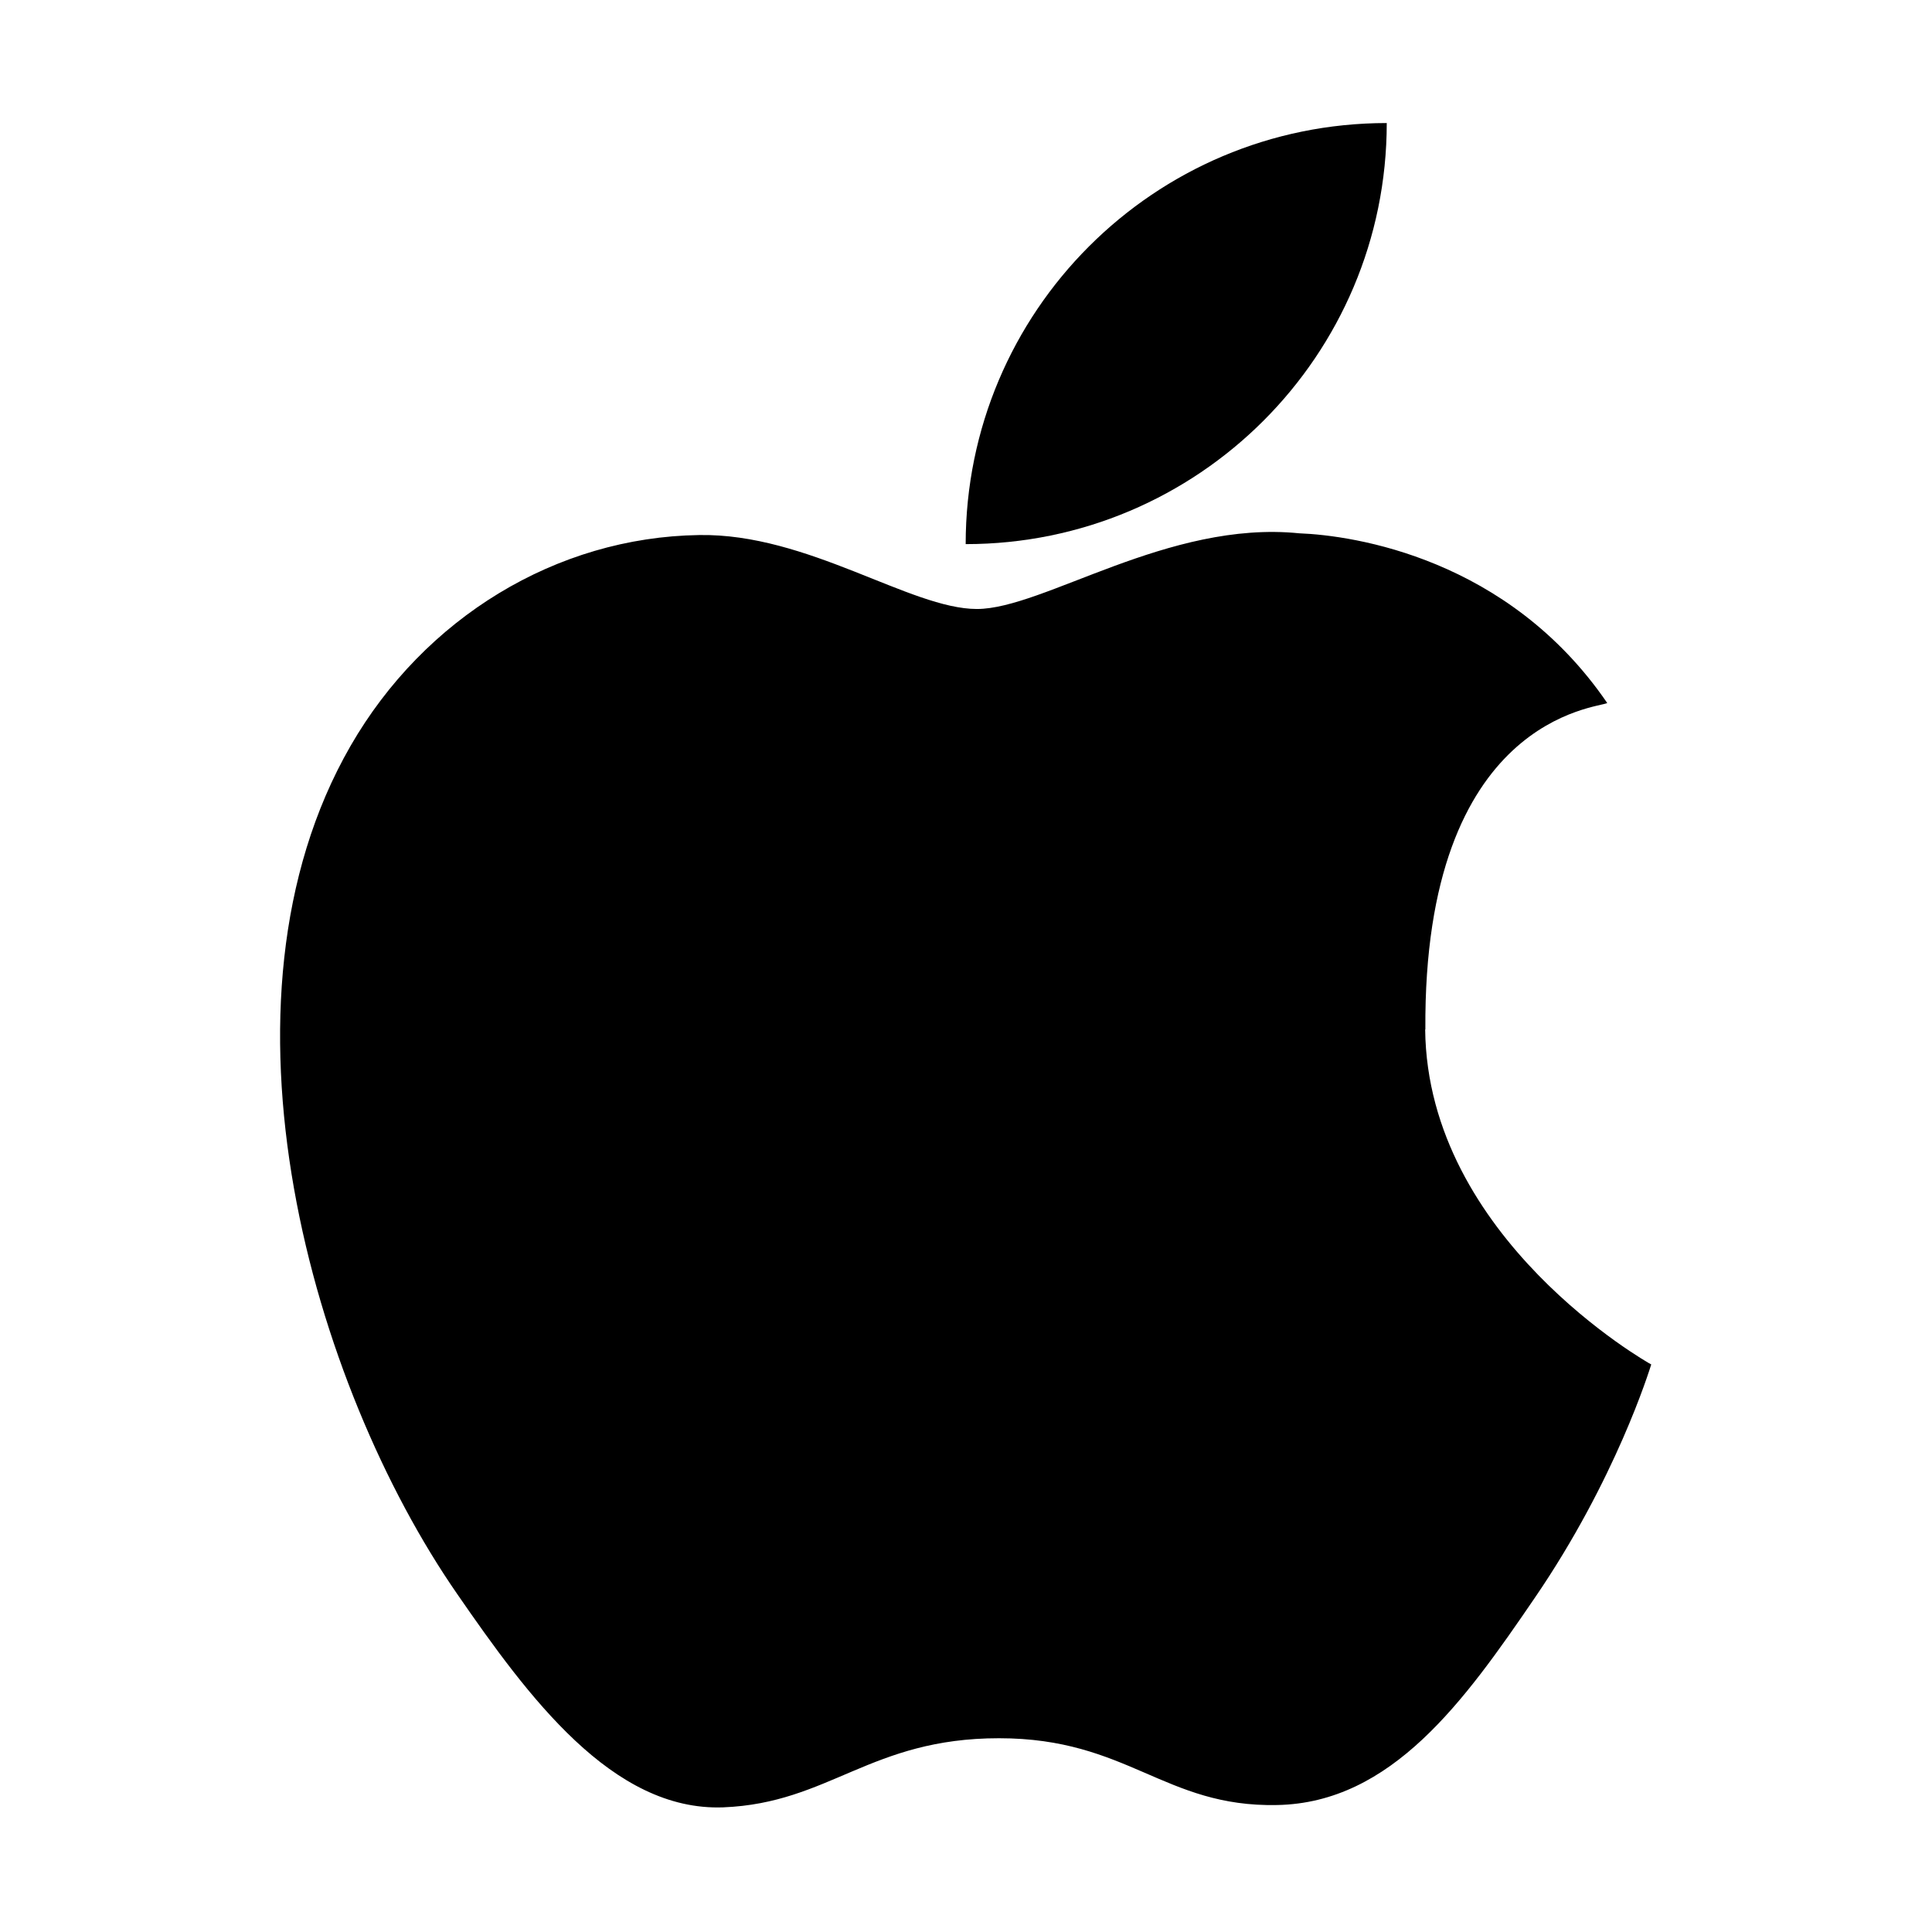
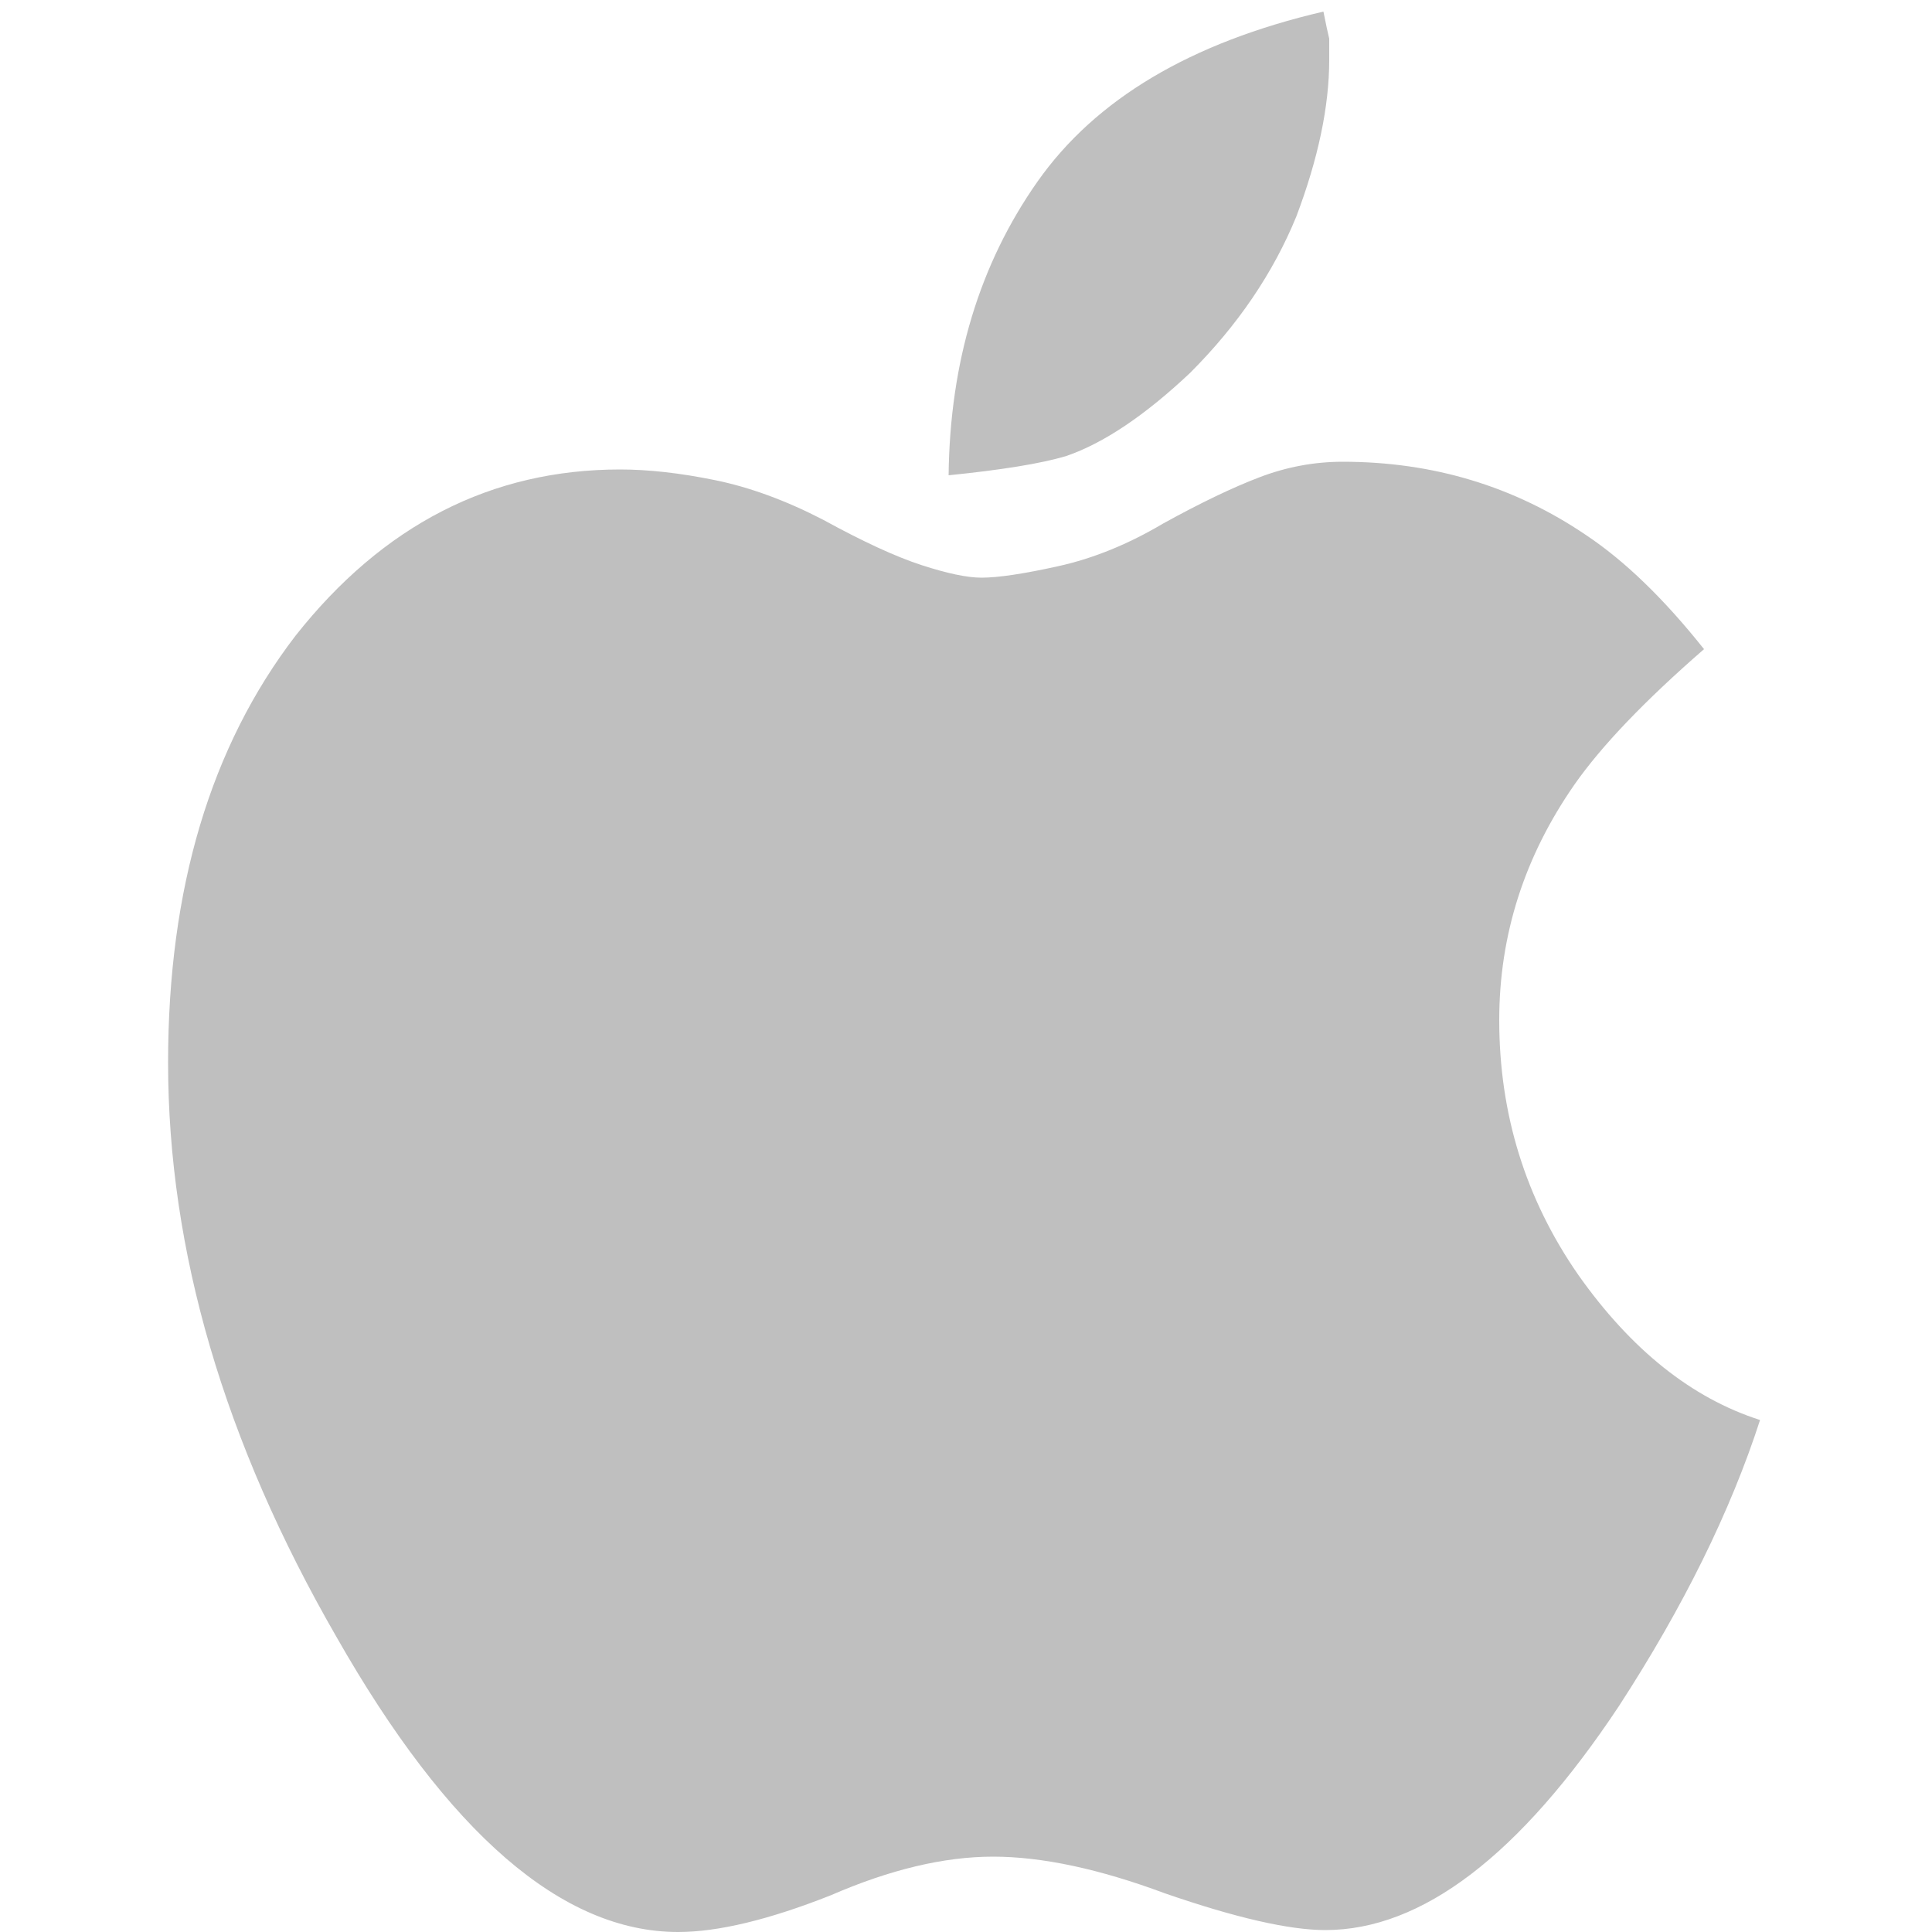
- <svg xmlns="http://www.w3.org/2000/svg" t="1687022677697" class="icon" viewBox="0 0 1024 1024" version="1.1" p-id="4788" width="32" height="32">
-   <path d="M755.473 545.649c-1.126-166.079 92.198-170.377 96.393-173.037-52.494-76.746-134.152-88.821-163.214-89.947-69.481-7.061-135.585 40.113-170.888 40.113-35.201 0-89.64-40.215-147.251-39.192-75.723 1.126-145.613 43.899-184.703 111.743-78.691 136.608-20.159 338.912 56.588 449.631 37.452 54.234 82.17 115.119 140.906 112.971 56.485-2.251 77.872-36.634 146.227-36.634s87.491 36.634 147.353 35.406c60.783-1.126 99.361-55.257 136.506-109.696 43.08-62.932 60.783-120.747 61.806-123.817-1.33-0.614-118.599-66.82-119.827-177.54L755.473 545.649 755.473 545.649z" p-id="4789" />
-   <path d="M511.829 288.395c0-123.203 99.872-223.178 223.178-223.178C735.007 188.523 635.032 288.395 511.829 288.395z" p-id="4790" />
+ <svg xmlns="http://www.w3.org/2000/svg" t="1687333504999" class="icon" viewBox="0 0 1024 1024" version="1.1" p-id="6933" width="32" height="32">
+   <path d="M836.608 675.84q41.984 59.392 96.256 76.8-23.552 72.704-74.752 151.552-78.848 118.784-155.648 118.784-28.672 0-84.992-19.456-52.224-19.456-91.136-19.456t-86.016 20.48q-49.152 19.456-80.896 19.456-92.16 0-181.248-156.672-89.088-154.624-89.088-304.128 0-138.24 67.584-226.304 69.632-88.064 172.032-88.064 22.528 0 50.176 5.632t57.344 20.992q31.744 17.408 52.224 24.064t31.744 6.656q13.312 0 40.96-6.144t55.296-22.528q29.696-16.384 51.2-24.576t44.032-8.192q71.68 0 129.024 38.912 30.72 20.48 62.464 60.416-47.104 40.96-68.608 71.68-39.936 57.344-39.936 124.928 0 74.752 41.984 135.168z m-205.824-478.208q-35.84 33.792-65.536 44.032-10.24 3.072-26.112 5.632t-36.352 4.608q1.024-90.112 47.104-155.648T701.44 6.144q2.048 10.24 3.072 14.336v11.264q0 36.864-17.408 82.944-18.432 45.056-56.32 82.944z" fill="#bfbfbf" p-id="6934" />
</svg>
